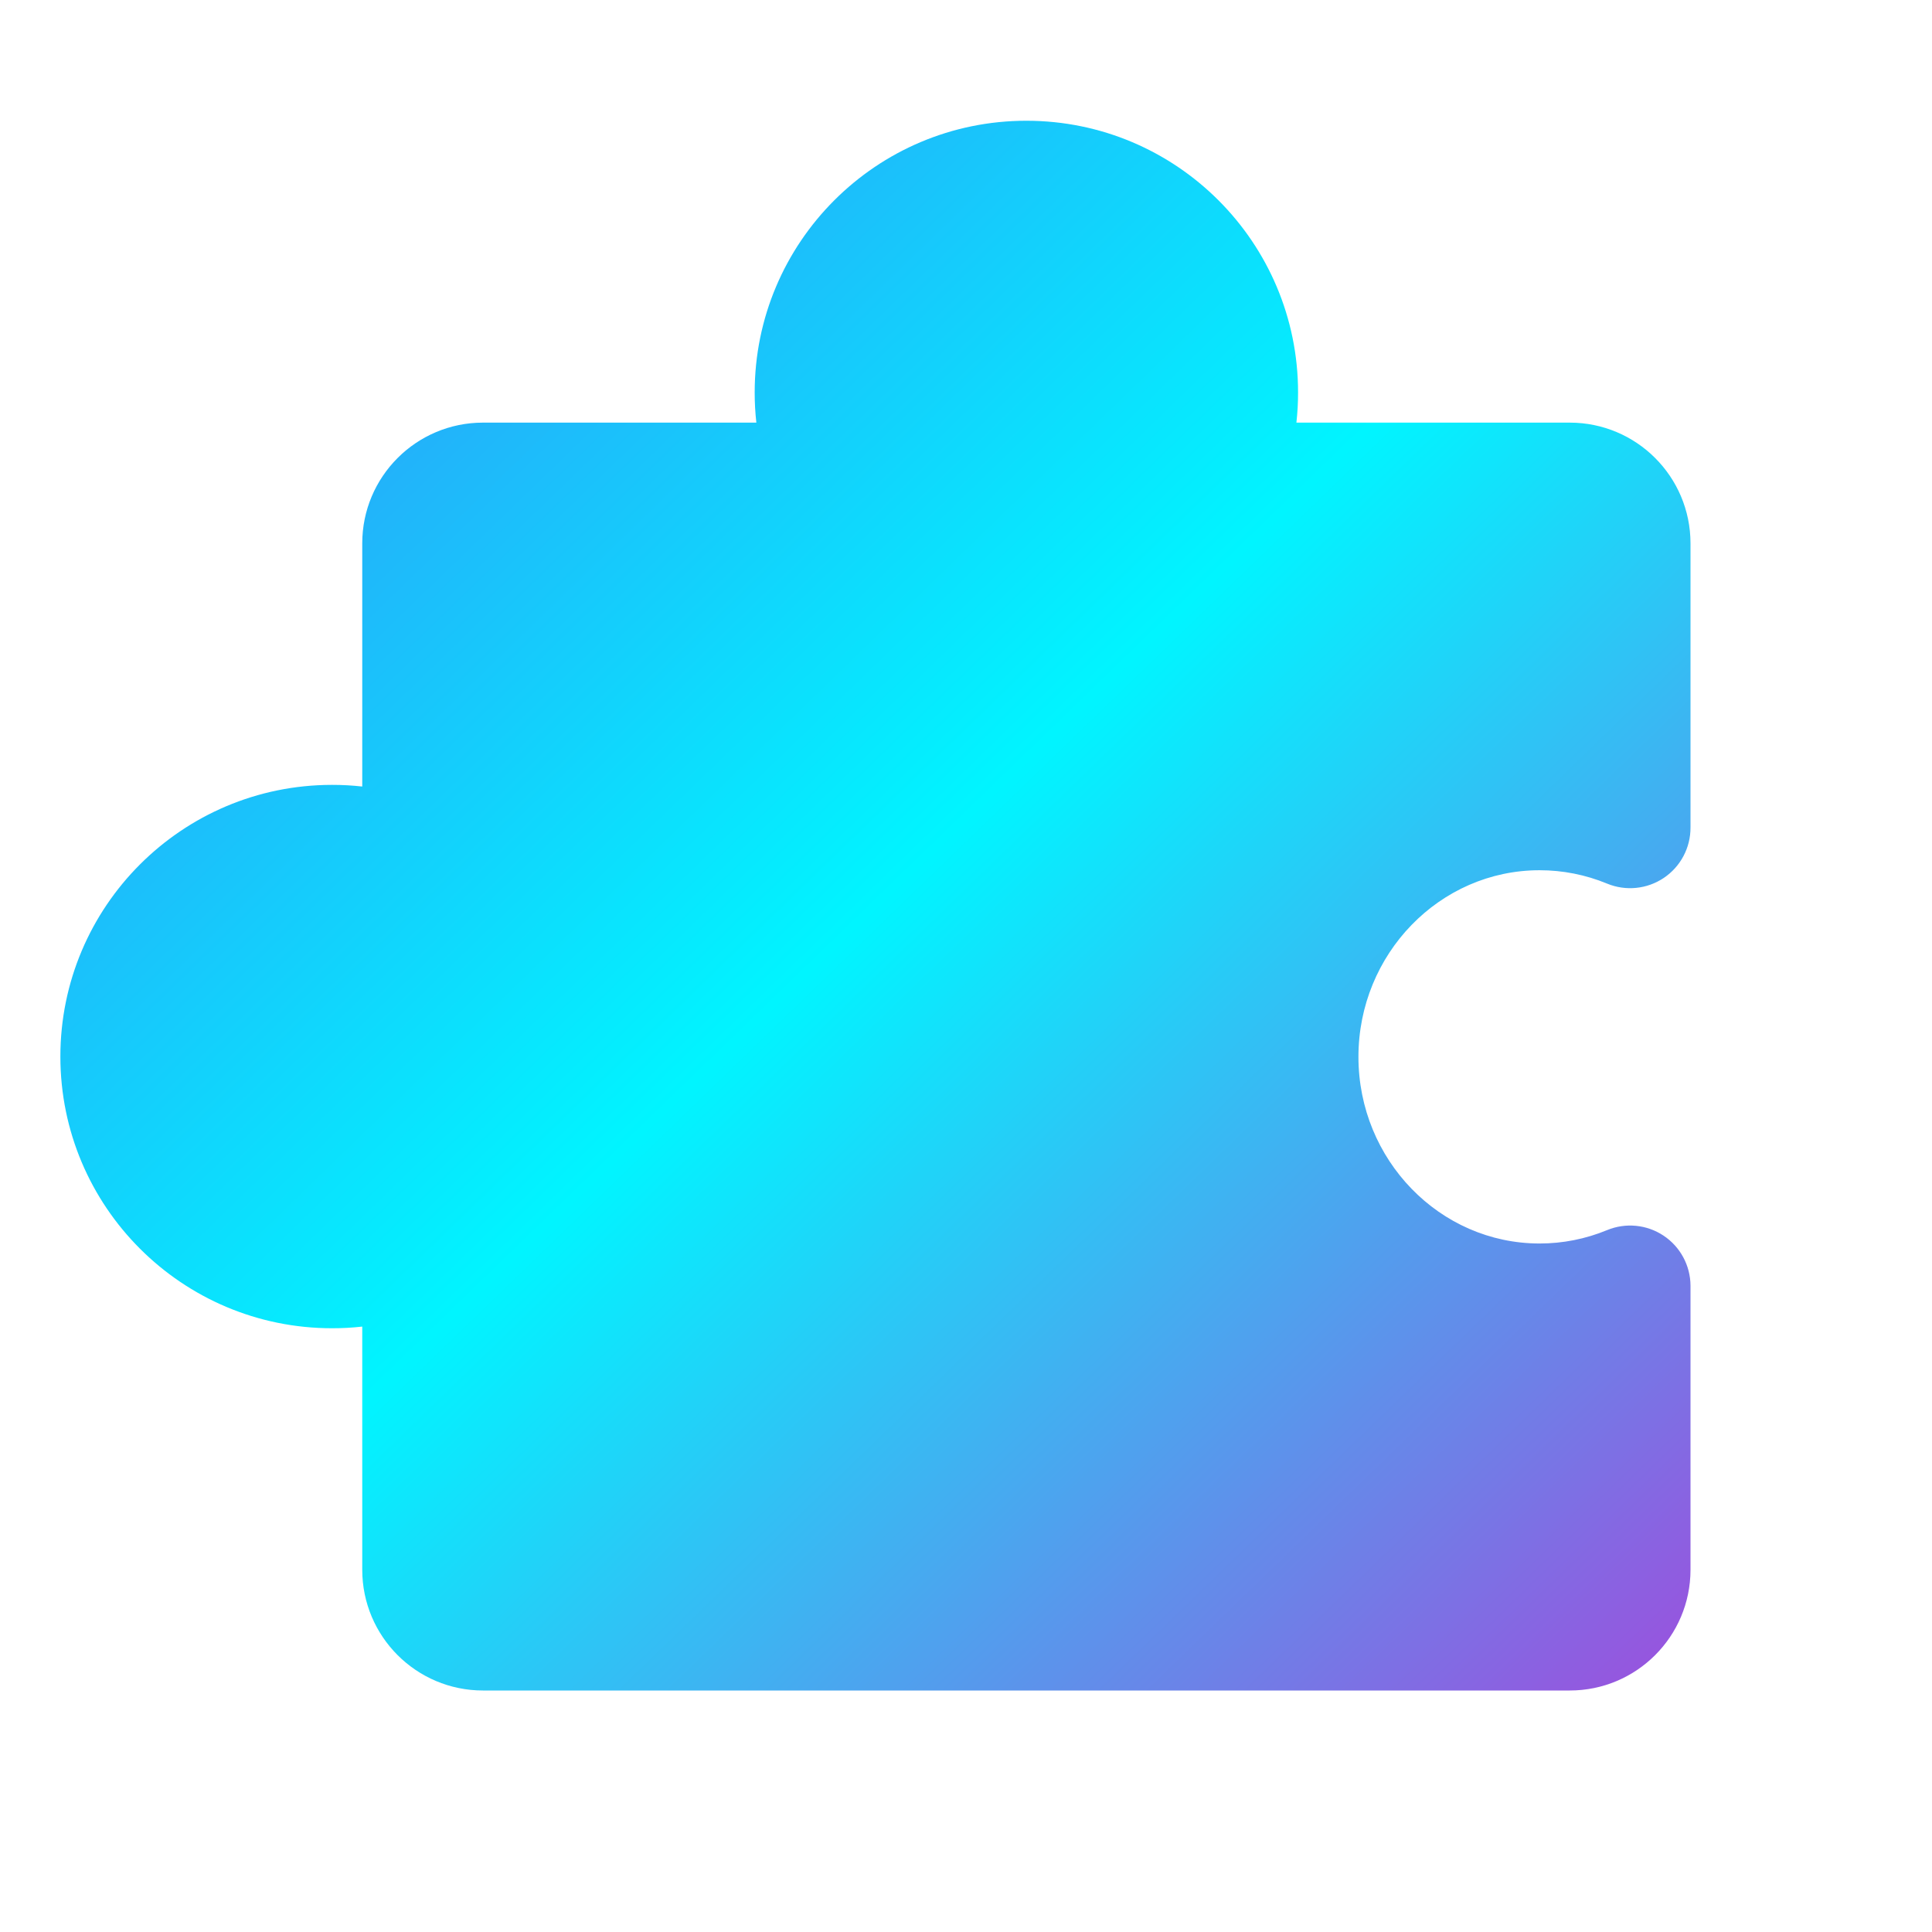
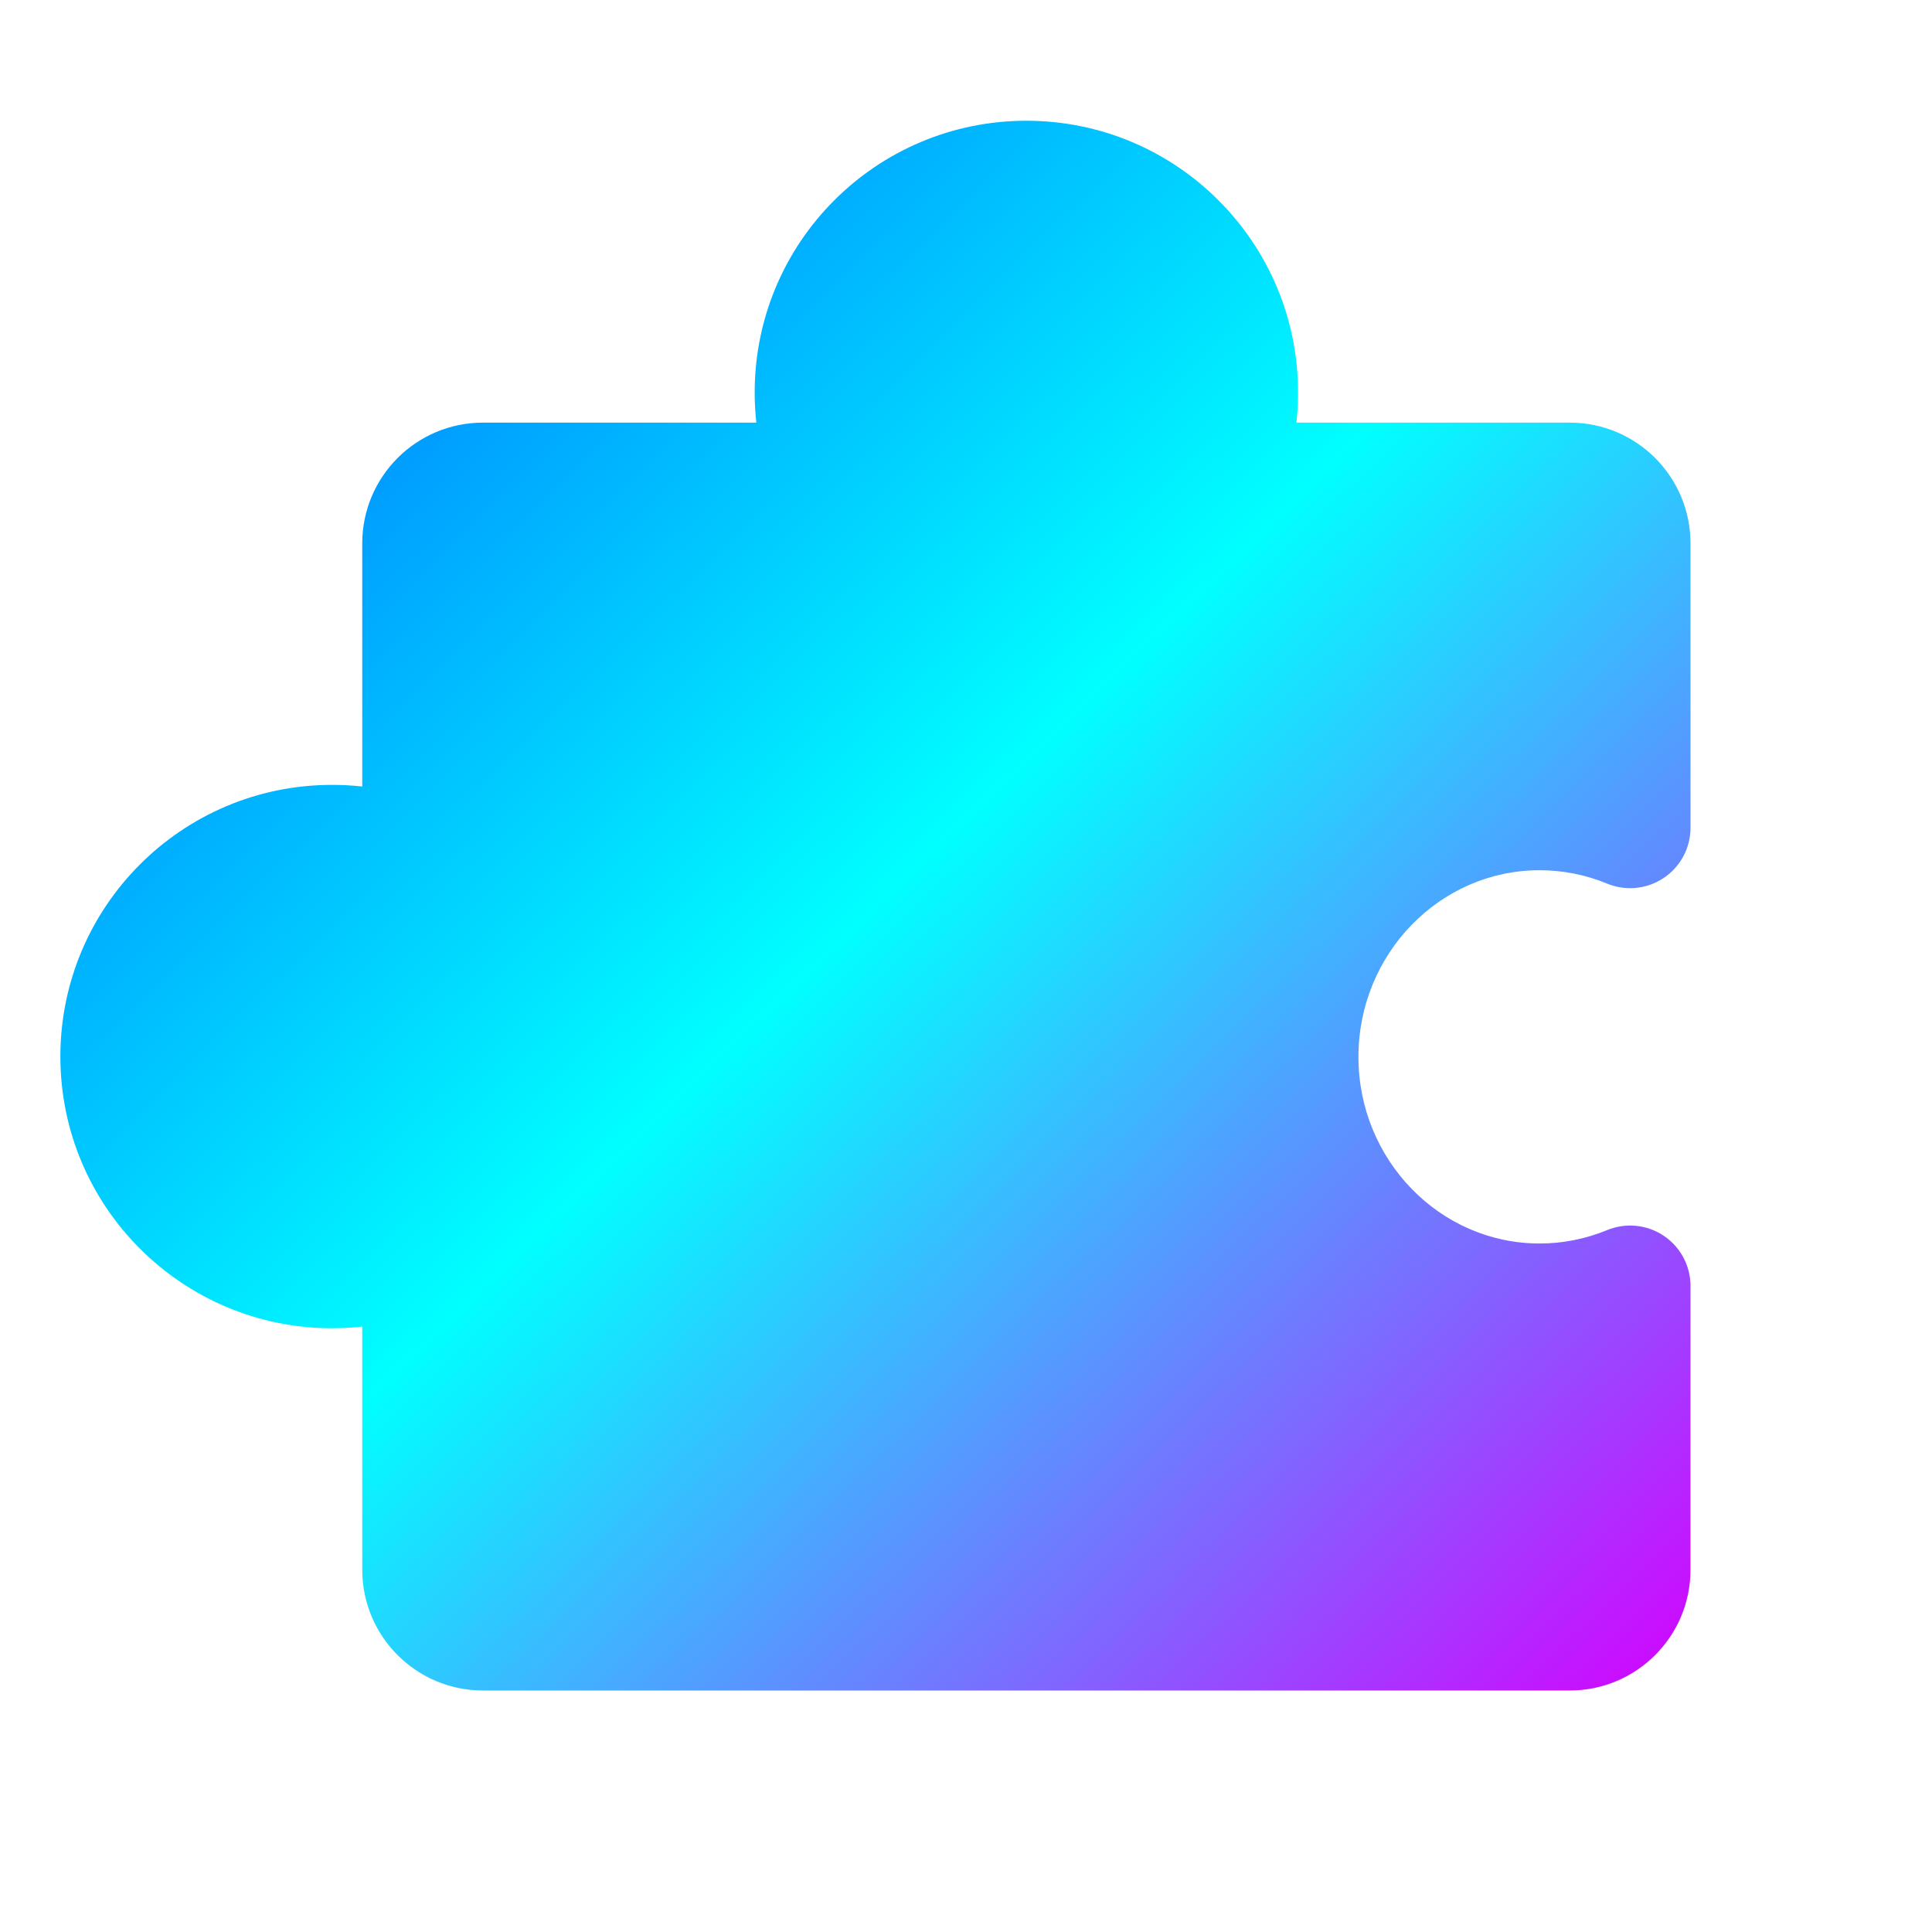
<svg xmlns="http://www.w3.org/2000/svg" viewBox="0 0 256 256">
  <defs>
    <linearGradient id="rgb-gradient" x1="0%" y1="0%" x2="100%" y2="100%">
-       <stop offset="0%" stop-color="#3b82f6" />
-       <stop offset="50%" stop-color="#00f5ff" />
-       <stop offset="100%" stop-color="#9d4edd" />
+       <stop offset="0%" stop-color="#0055ff" />
+       <stop offset="50%" stop-color="#00ffff" />
+       <stop offset="100%" stop-color="#d500ff" />
    </linearGradient>
  </defs>
  <path fill="url(#rgb-gradient)" d="M165.78,224H208a16,16,0,0,0,16-16V170.35A8,8,0,0,0,212.94,163a23.37,23.37,0,0,1-8.94,1.77c-13.23,0-24-11.1-24-24.73s10.77-24.73,24-24.73a23.37,23.37,0,0,1,8.94,1.77A8,8,0,0,0,224,109.65V72a16,16,0,0,0-16-16H171.78a35.36,35.36,0,0,0,.22-4,36,36,0,0,0-72,0,35.36,35.36,0,0,0,.22,4H64A16,16,0,0,0,48,72v32.22a35.36,35.36,0,0,0-4-.22,36,36,0,0,0,0,72,35.36,35.36,0,0,0,4-.22V208a16,16,0,0,0,16,16h42.22" />
</svg>
